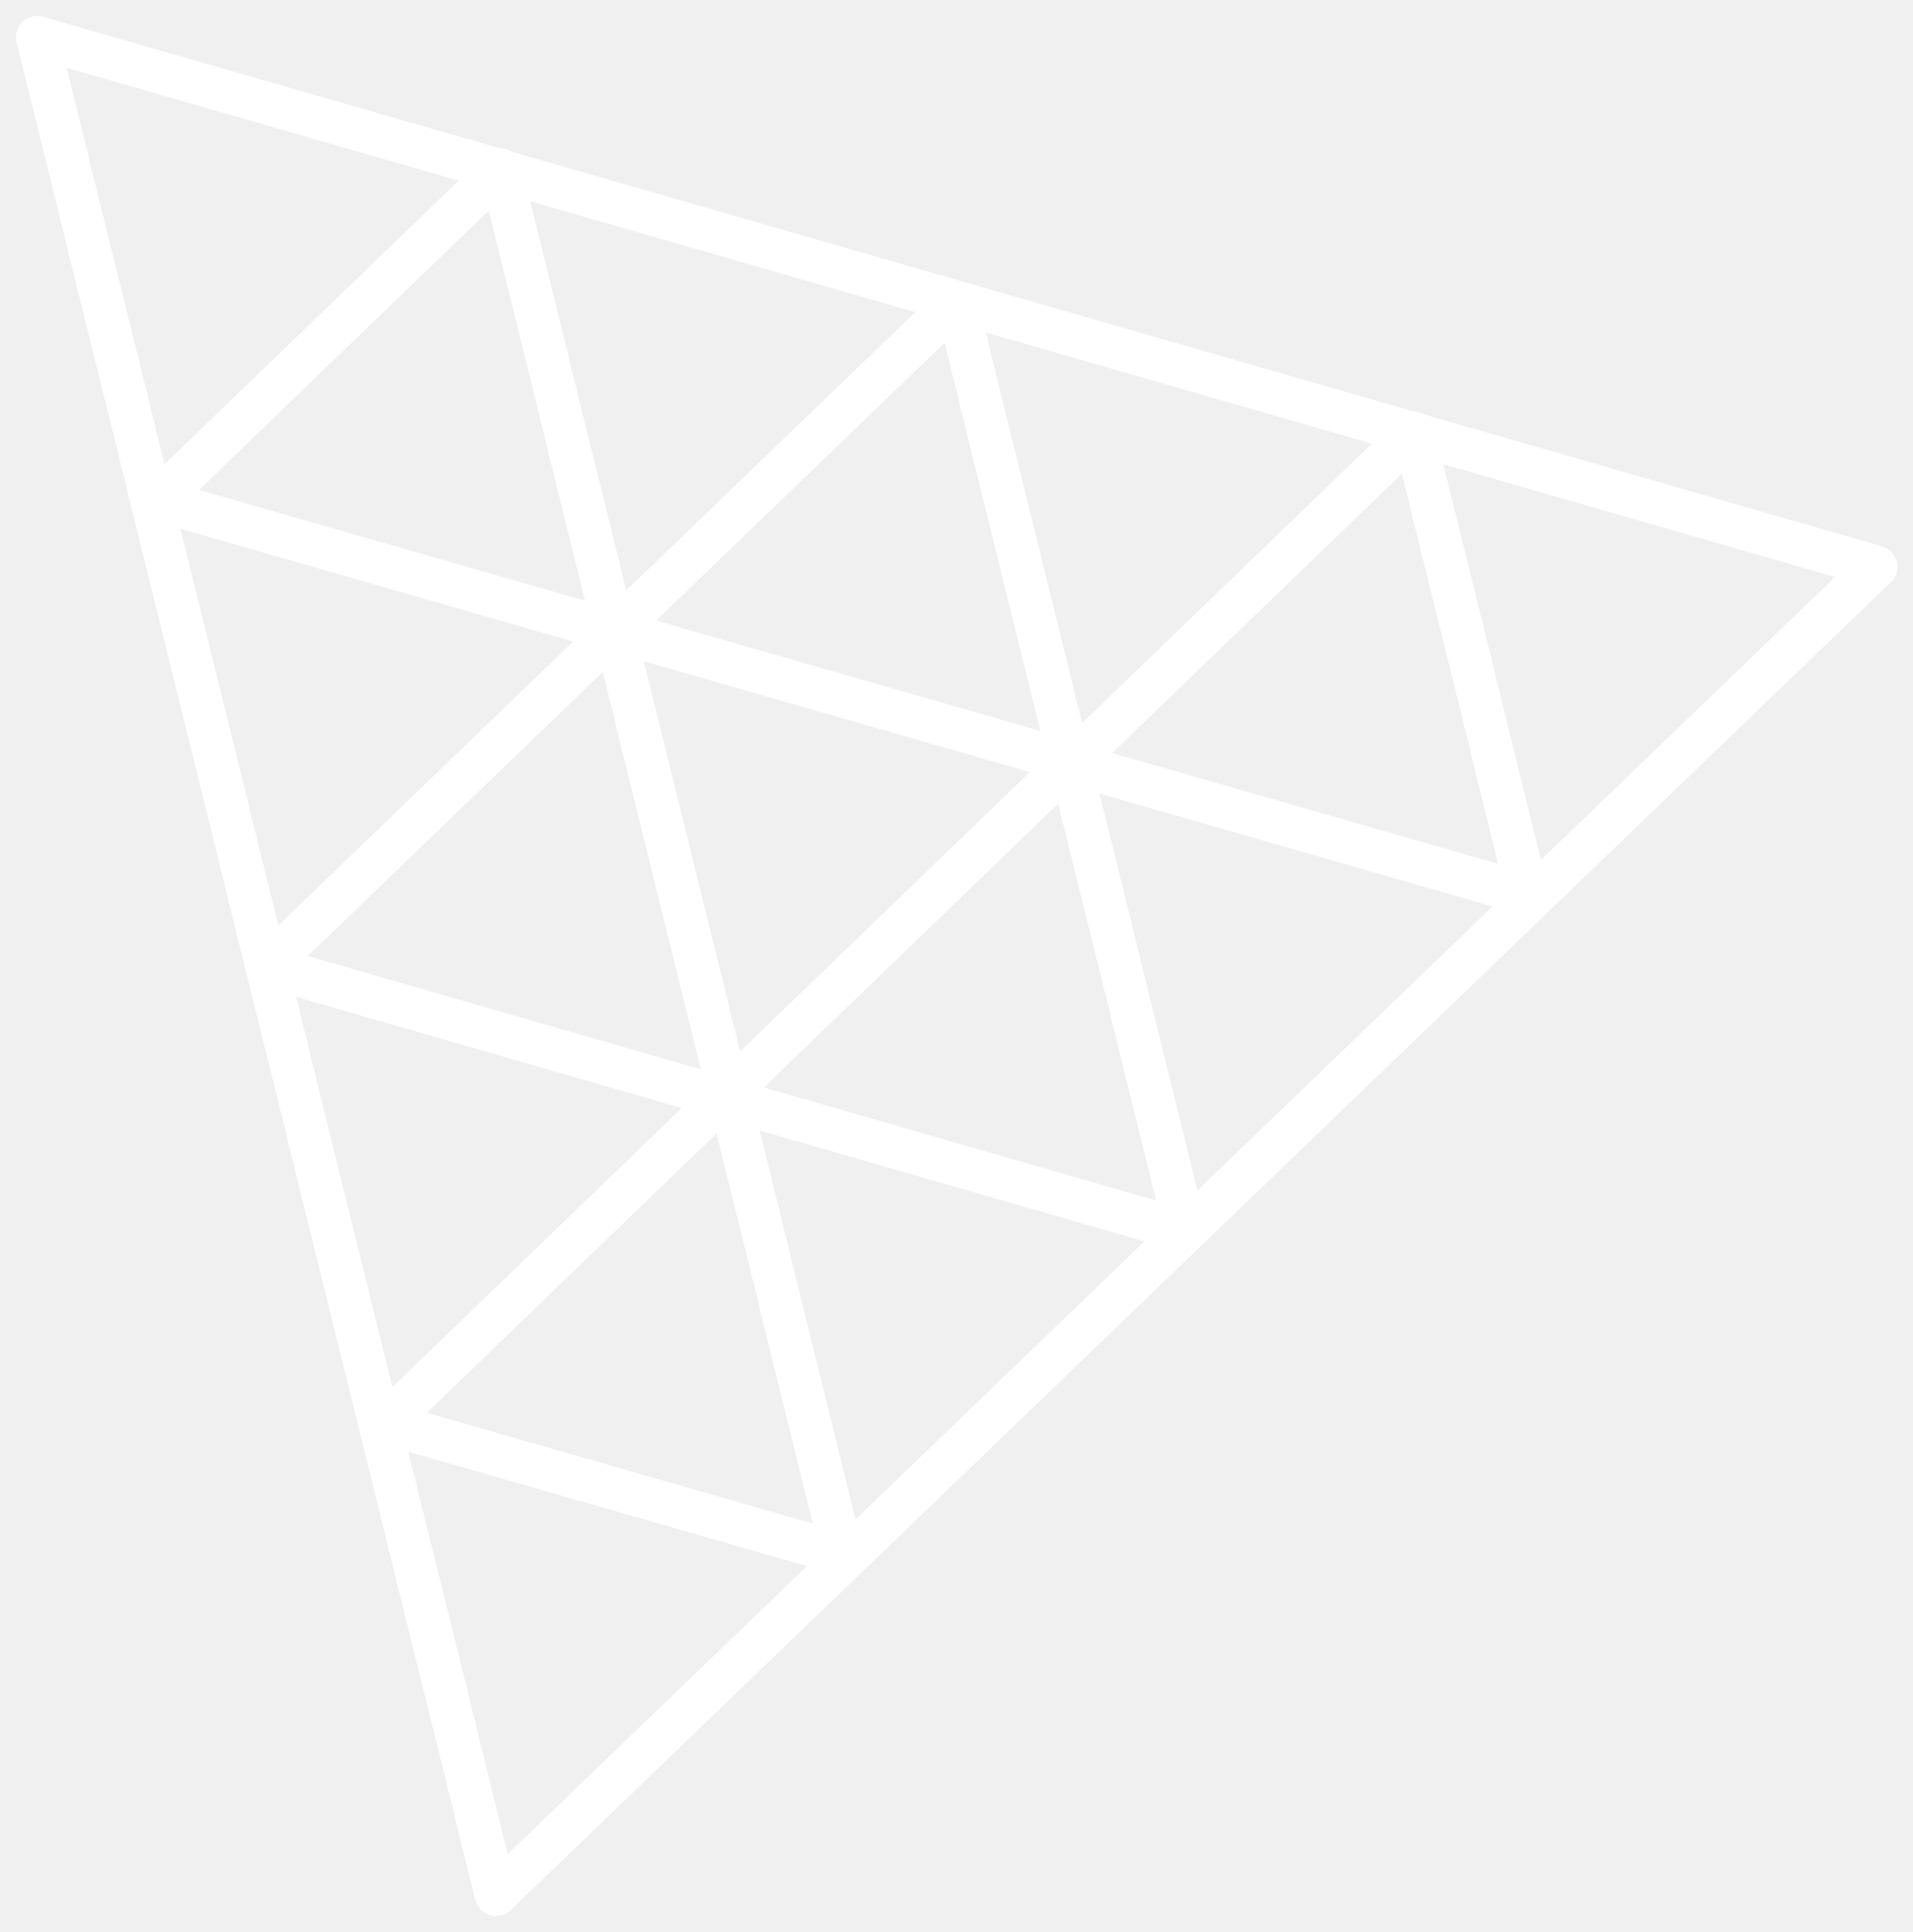
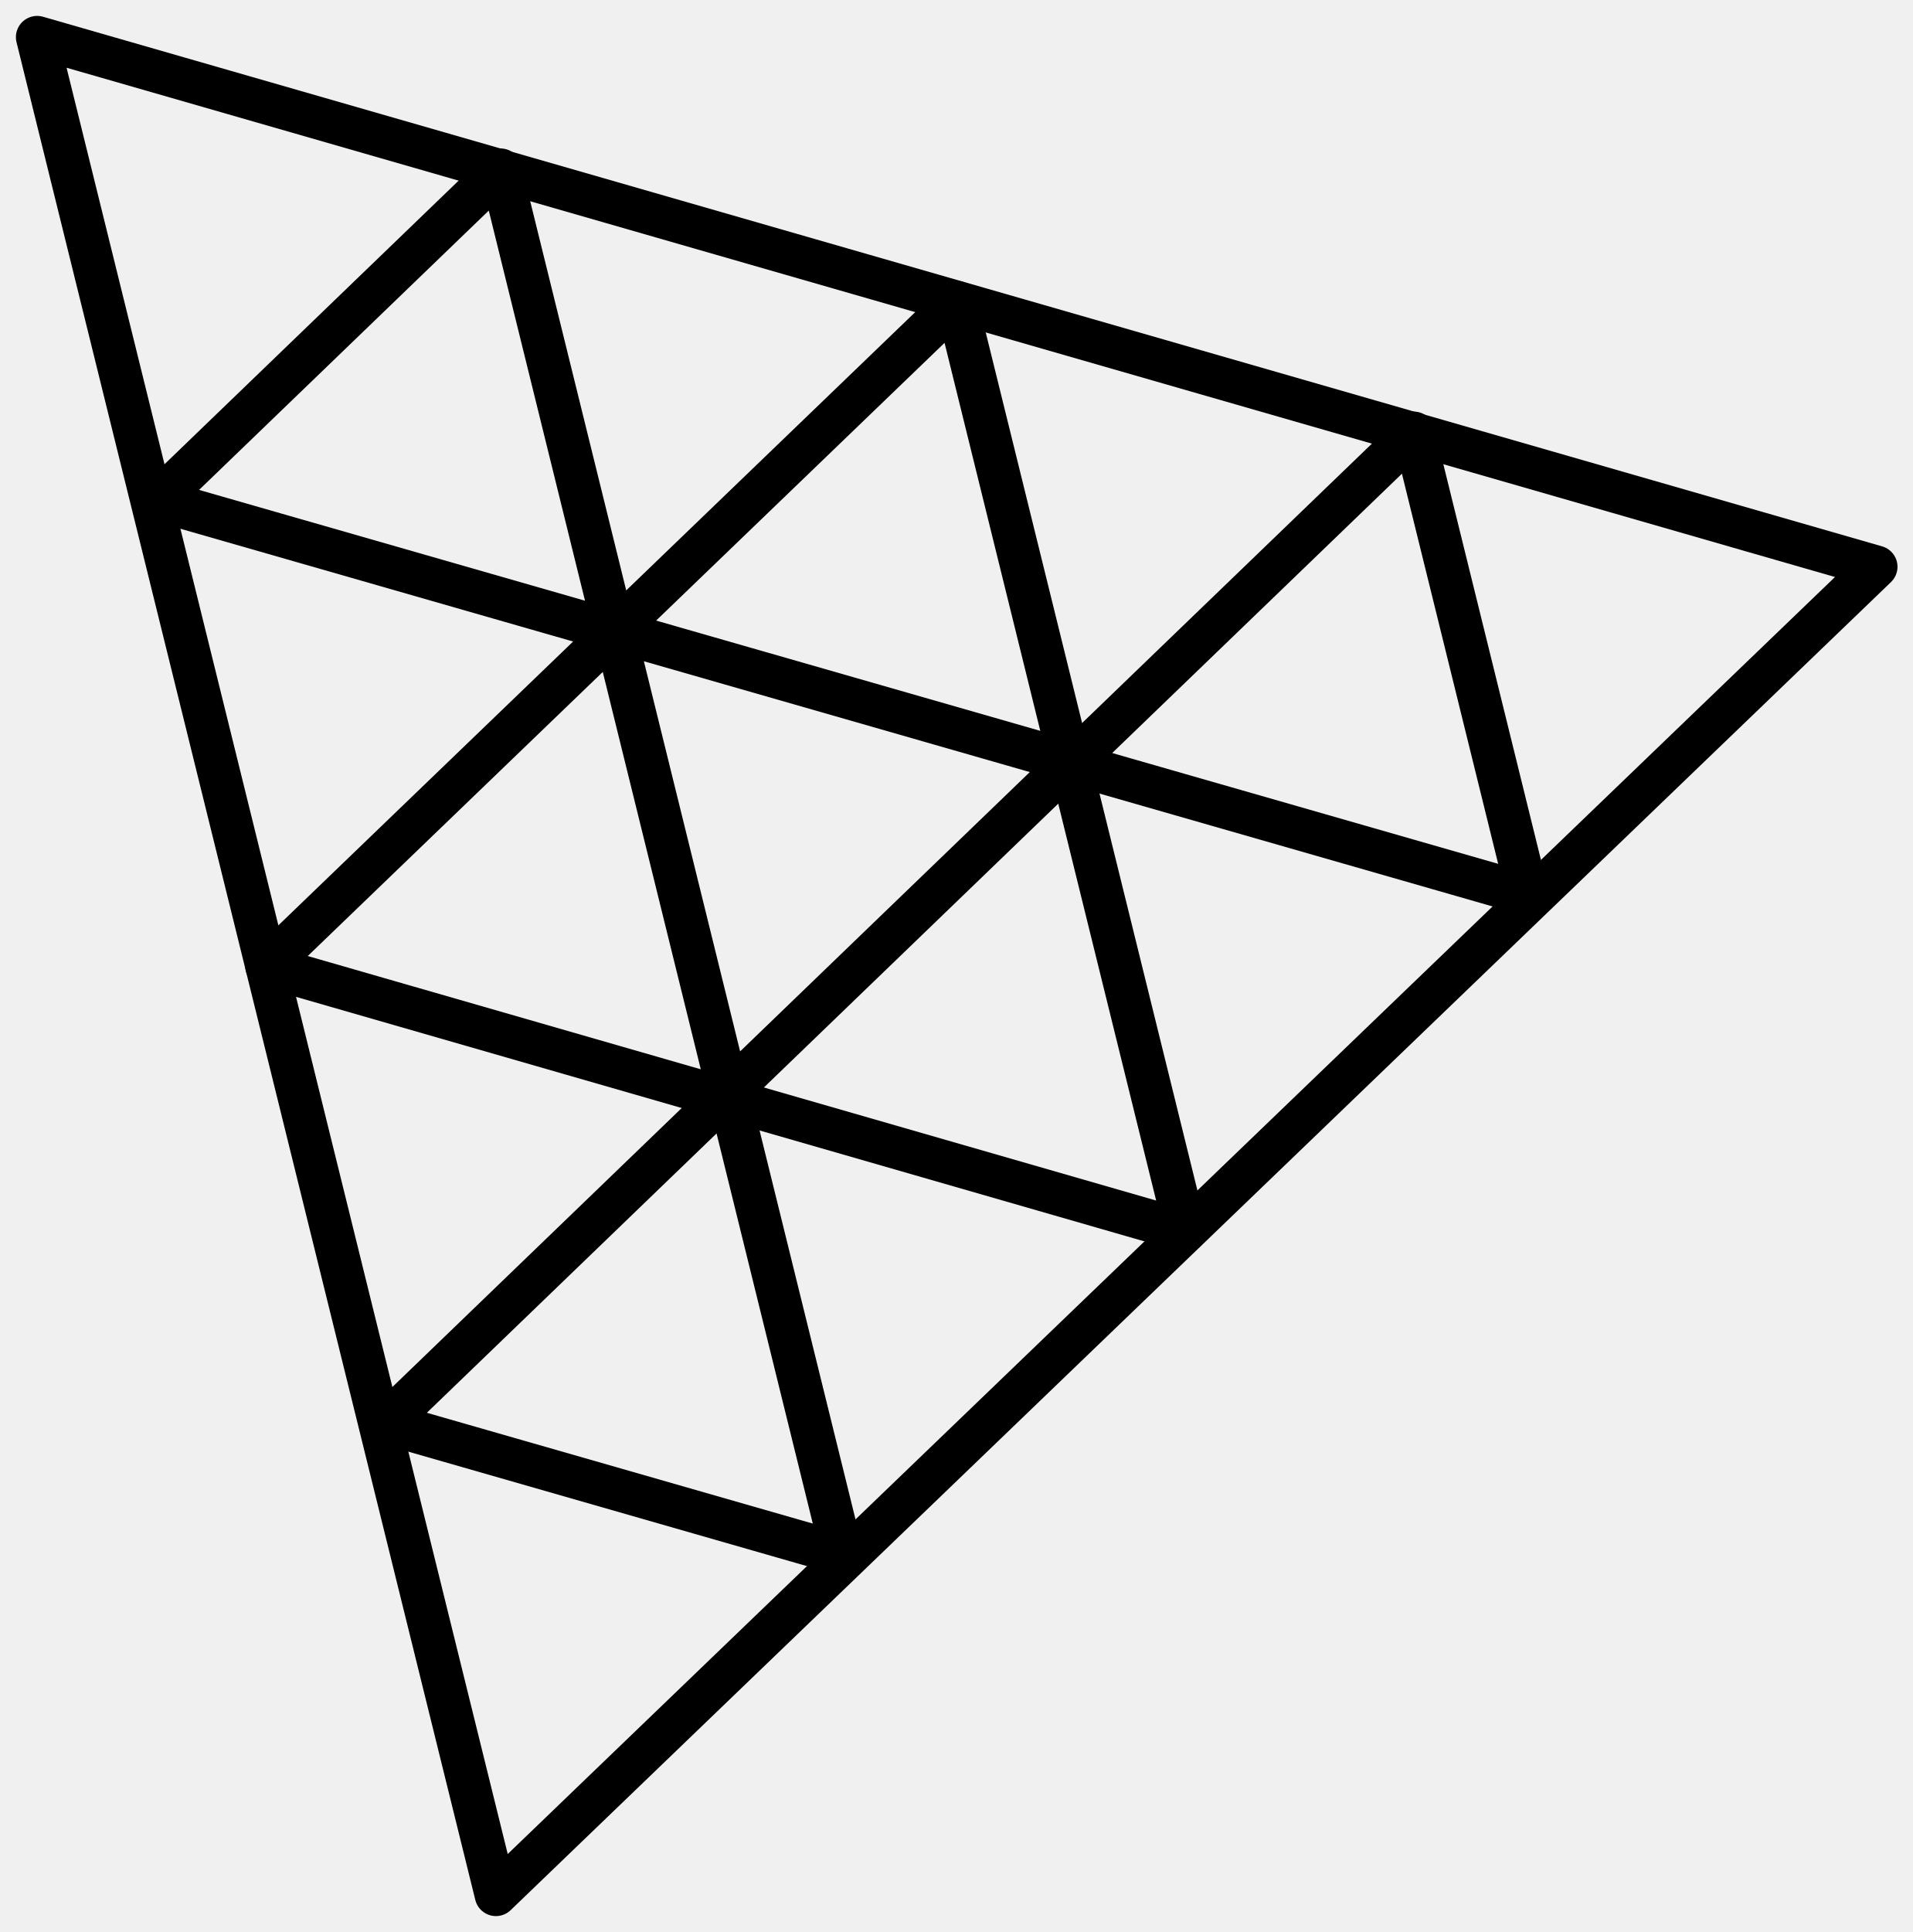
- <svg xmlns="http://www.w3.org/2000/svg" width="103" height="104" viewBox="0 0 103 104" fill="none">
-   <g id="threejs">
-     <g id="threejs_2">
-       <path id="Vector" fill-rule="evenodd" clip-rule="evenodd" d="M26.702 102L2 2L101.023 30.51L26.702 102Z" stroke="white" stroke-width="2.287" stroke-miterlimit="10" stroke-linejoin="round" />
-       <path id="Vector_2" fill-rule="evenodd" clip-rule="evenodd" d="M51.493 16.258L63.835 66.273L14.351 52.014L51.493 16.258Z" stroke="white" stroke-width="2.287" stroke-miterlimit="10" stroke-linejoin="round" />
-       <path id="Vector_3" fill-rule="evenodd" clip-rule="evenodd" d="M39.215 58.797L33.084 33.951L57.669 41.009L39.215 58.797Z" stroke="white" stroke-width="2.287" stroke-miterlimit="10" stroke-linejoin="round" />
-       <path id="Vector_4" fill-rule="evenodd" clip-rule="evenodd" d="M26.952 9.136L33.082 33.982L8.498 26.924L26.952 9.136Z" stroke="white" stroke-width="2.287" stroke-miterlimit="10" stroke-linejoin="round" />
-       <path id="Vector_5" fill-rule="evenodd" clip-rule="evenodd" d="M76.119 23.299L82.249 48.145L57.664 41.088L76.119 23.299Z" stroke="white" stroke-width="2.287" stroke-miterlimit="10" stroke-linejoin="round" />
-       <path id="Vector_6" fill-rule="evenodd" clip-rule="evenodd" d="M39.217 58.814L45.347 83.66L20.763 76.603L39.217 58.814Z" stroke="white" stroke-width="2.287" stroke-miterlimit="10" stroke-linejoin="round" />
-     </g>
-   </g>
+ <svg xmlns="http://www.w3.org/2000/svg" fill="none" viewBox="0 0 103 104">
+   <path stroke="#000" stroke-linejoin="round" stroke-miterlimit="10" stroke-width="2.287" d="M26.702 102 2 2l99.023 28.51z" clip-rule="evenodd" />
+   <path stroke="#000" stroke-linejoin="round" stroke-miterlimit="10" stroke-width="2.287" d="m51.493 16.257 12.342 50.015L14.35 52.013z" clip-rule="evenodd" />
+   <path stroke="#000" stroke-linejoin="round" stroke-miterlimit="10" stroke-width="2.287" d="m39.215 58.797-6.13-24.846 24.584 7.057zM26.952 9.136l6.13 24.845-24.584-7.057zm49.167 14.163 6.13 24.846-24.585-7.058zM39.217 58.814l6.13 24.845-24.584-7.057z" clip-rule="evenodd" />
</svg>
